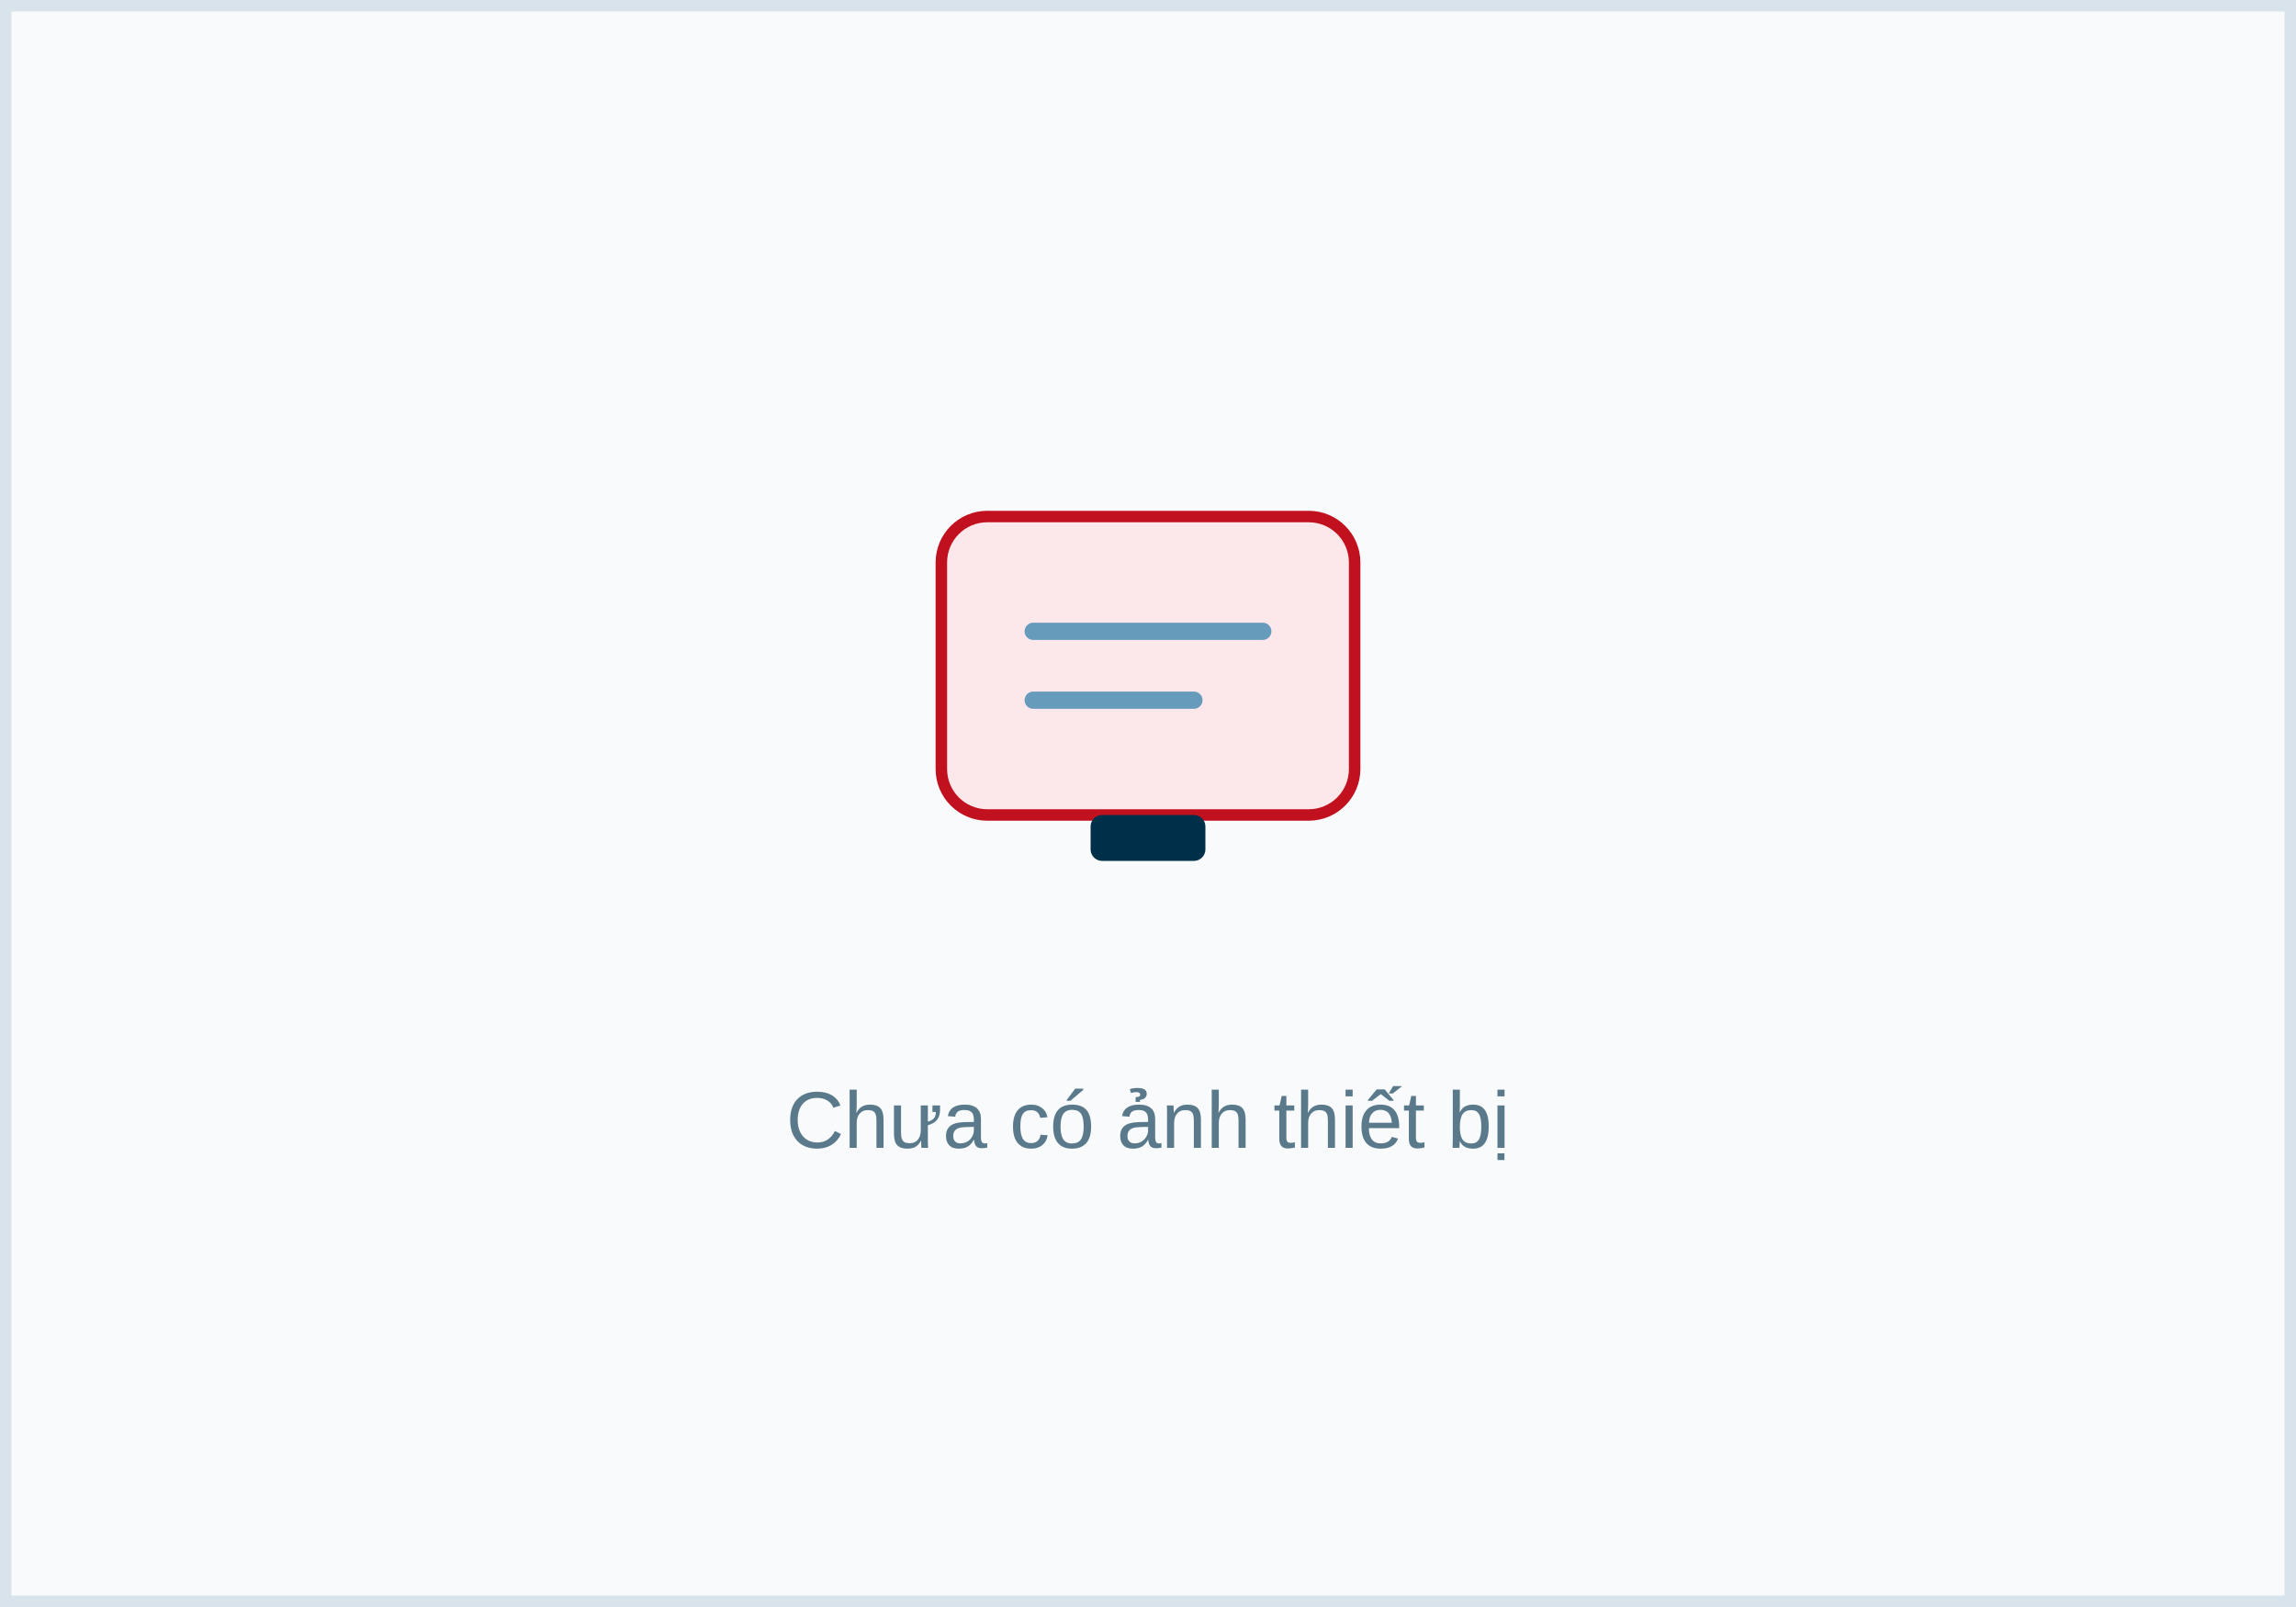
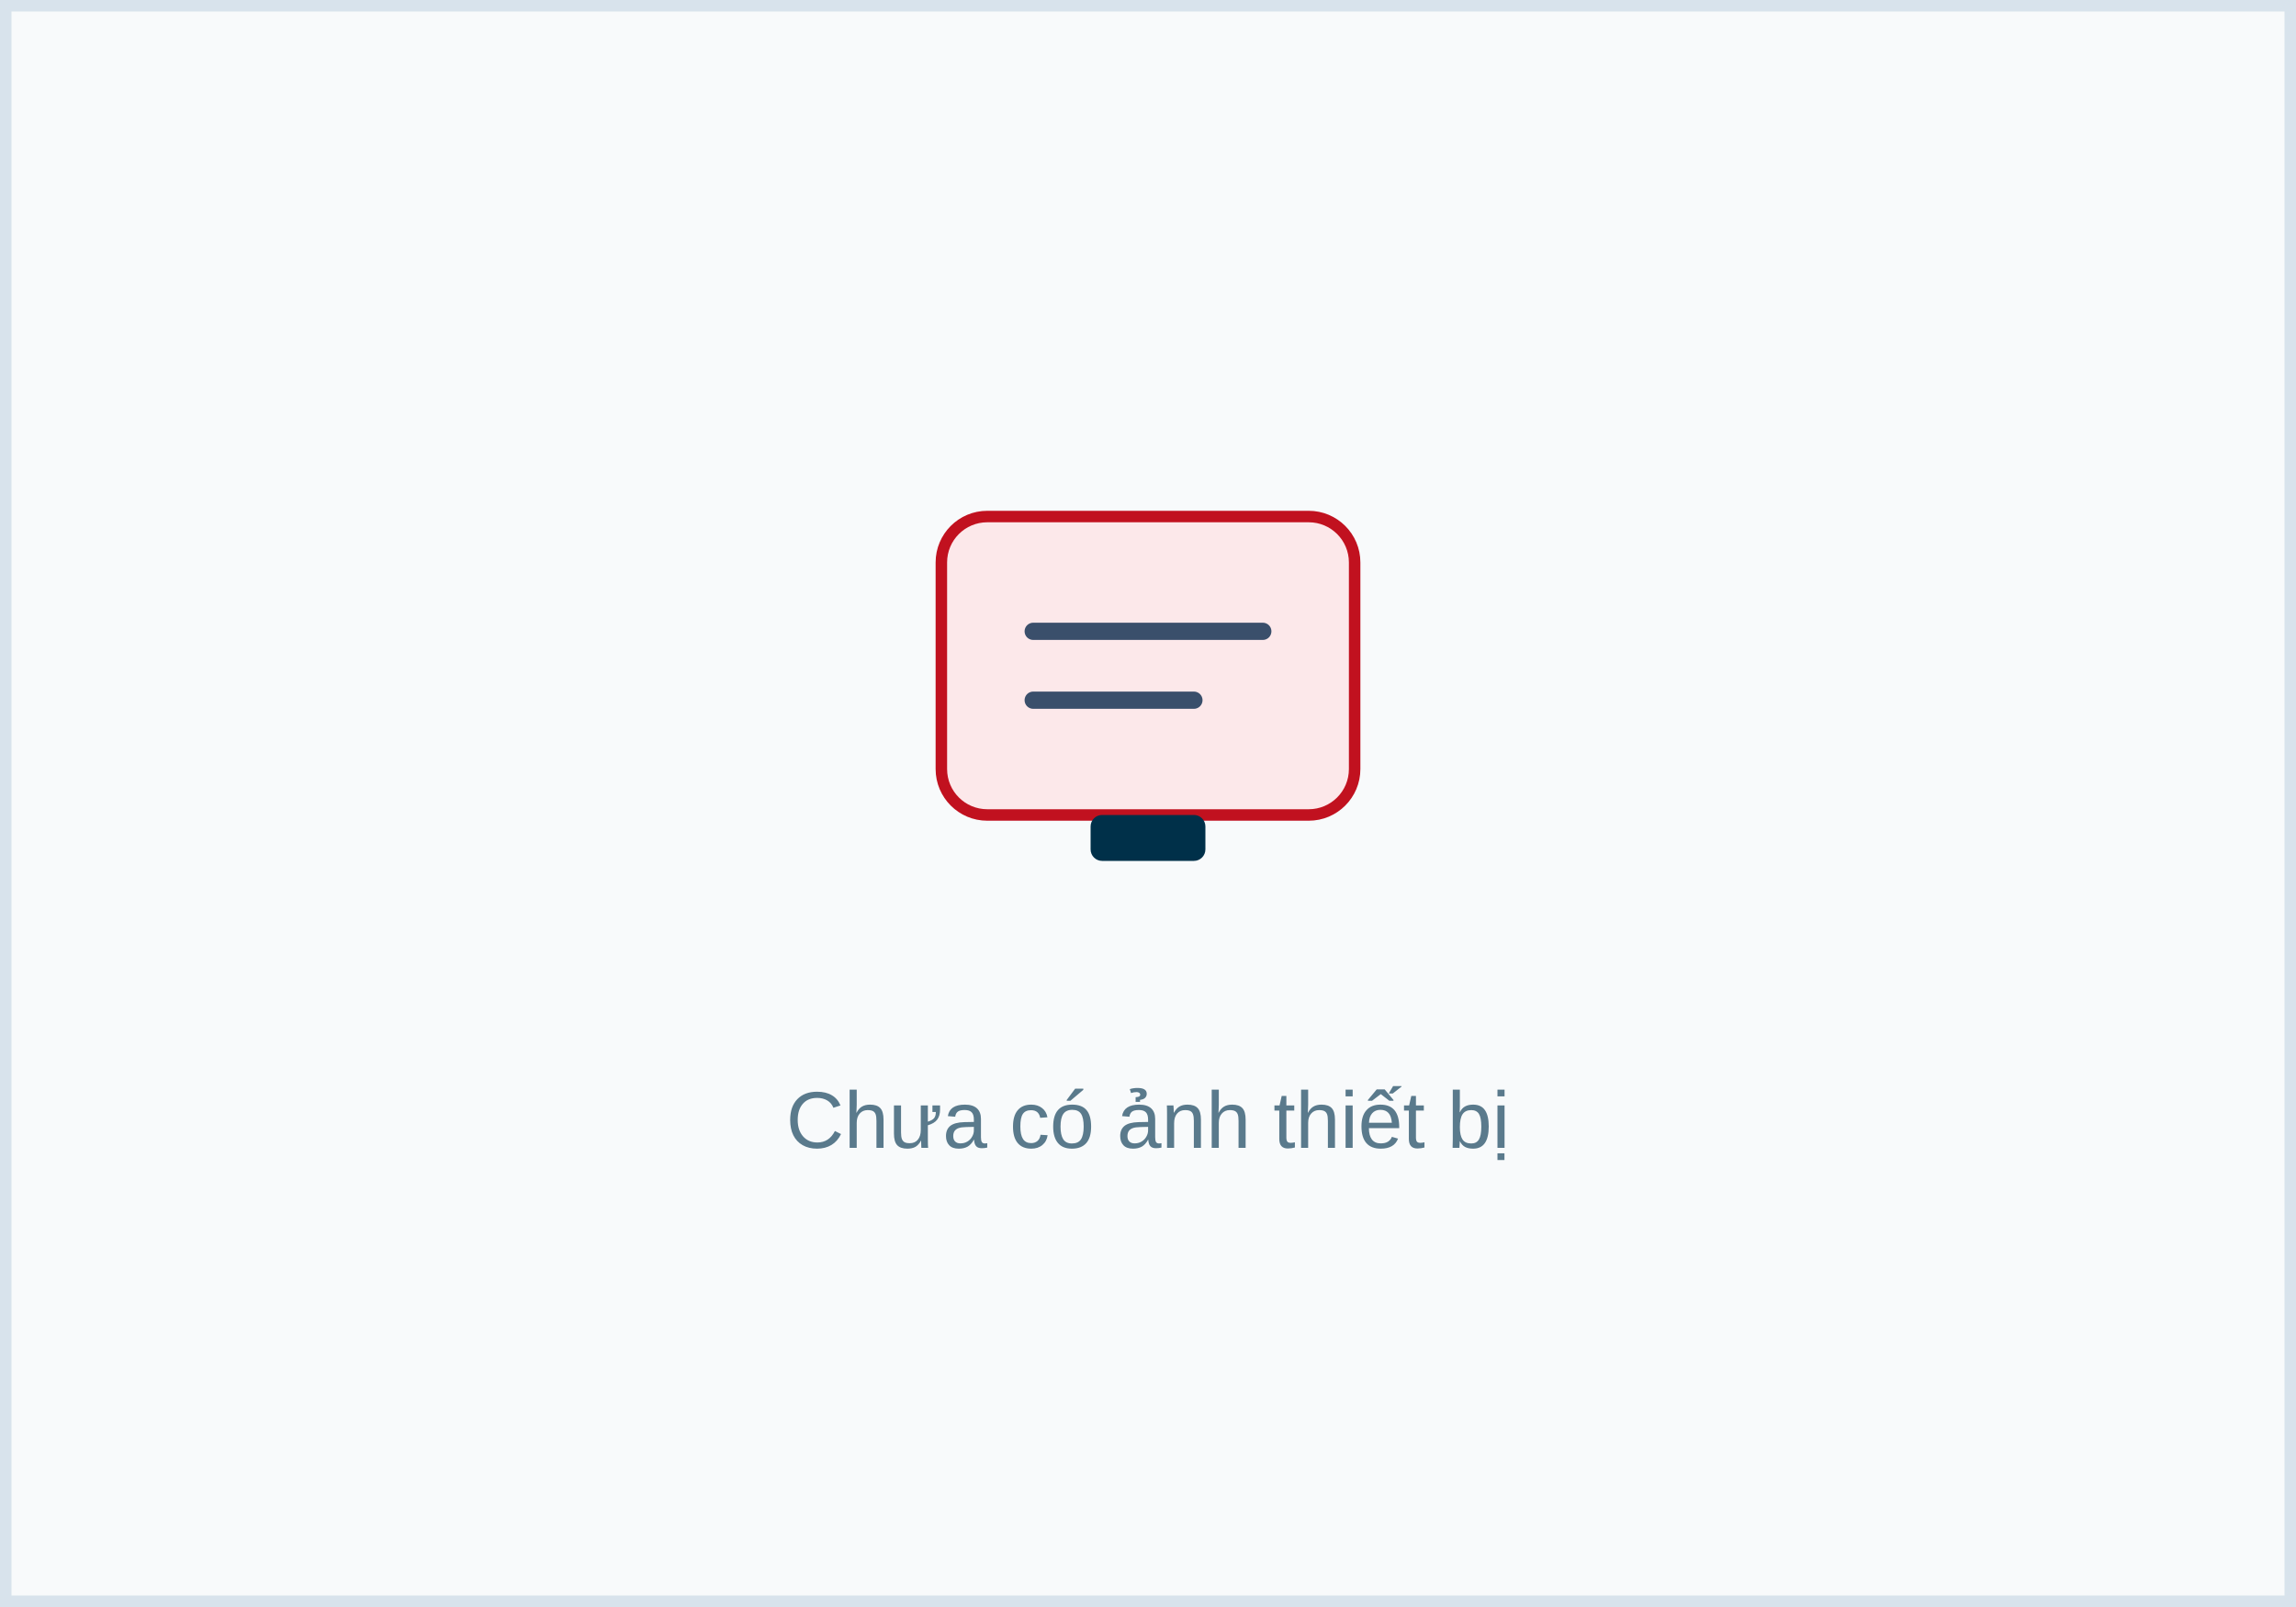
<svg xmlns="http://www.w3.org/2000/svg" width="400" height="280" viewBox="0 0 400 280" role="img" aria-label="Chua co anh thiet bi">
  <rect width="400" height="280" fill="#F8FAFB" />
  <rect x="1" y="1" width="398" height="278" fill="none" stroke="#D8E3EC" stroke-width="2" />
  <g transform="translate(200 118)">
    <rect x="-36" y="-28" width="72" height="52" rx="8" fill="#FCE8EA" stroke="#C1111F" stroke-width="2" />
-     <path d="M-20 -8 h40 M-20 4 h28" stroke="#669BBC" stroke-width="3" stroke-linecap="round" />
+     <path d="M-20 -8 h40 M-20 4 h28" stroke="#3A4F6B" stroke-width="3" stroke-linecap="round" />
    <rect x="-10" y="24" width="20" height="8" rx="2" fill="#003049" />
  </g>
  <text x="200" y="200" text-anchor="middle" font-family="Segoe UI, Arial, sans-serif" font-size="14" fill="#5A7A8C">Chưa có ảnh thiết bị</text>
</svg>
